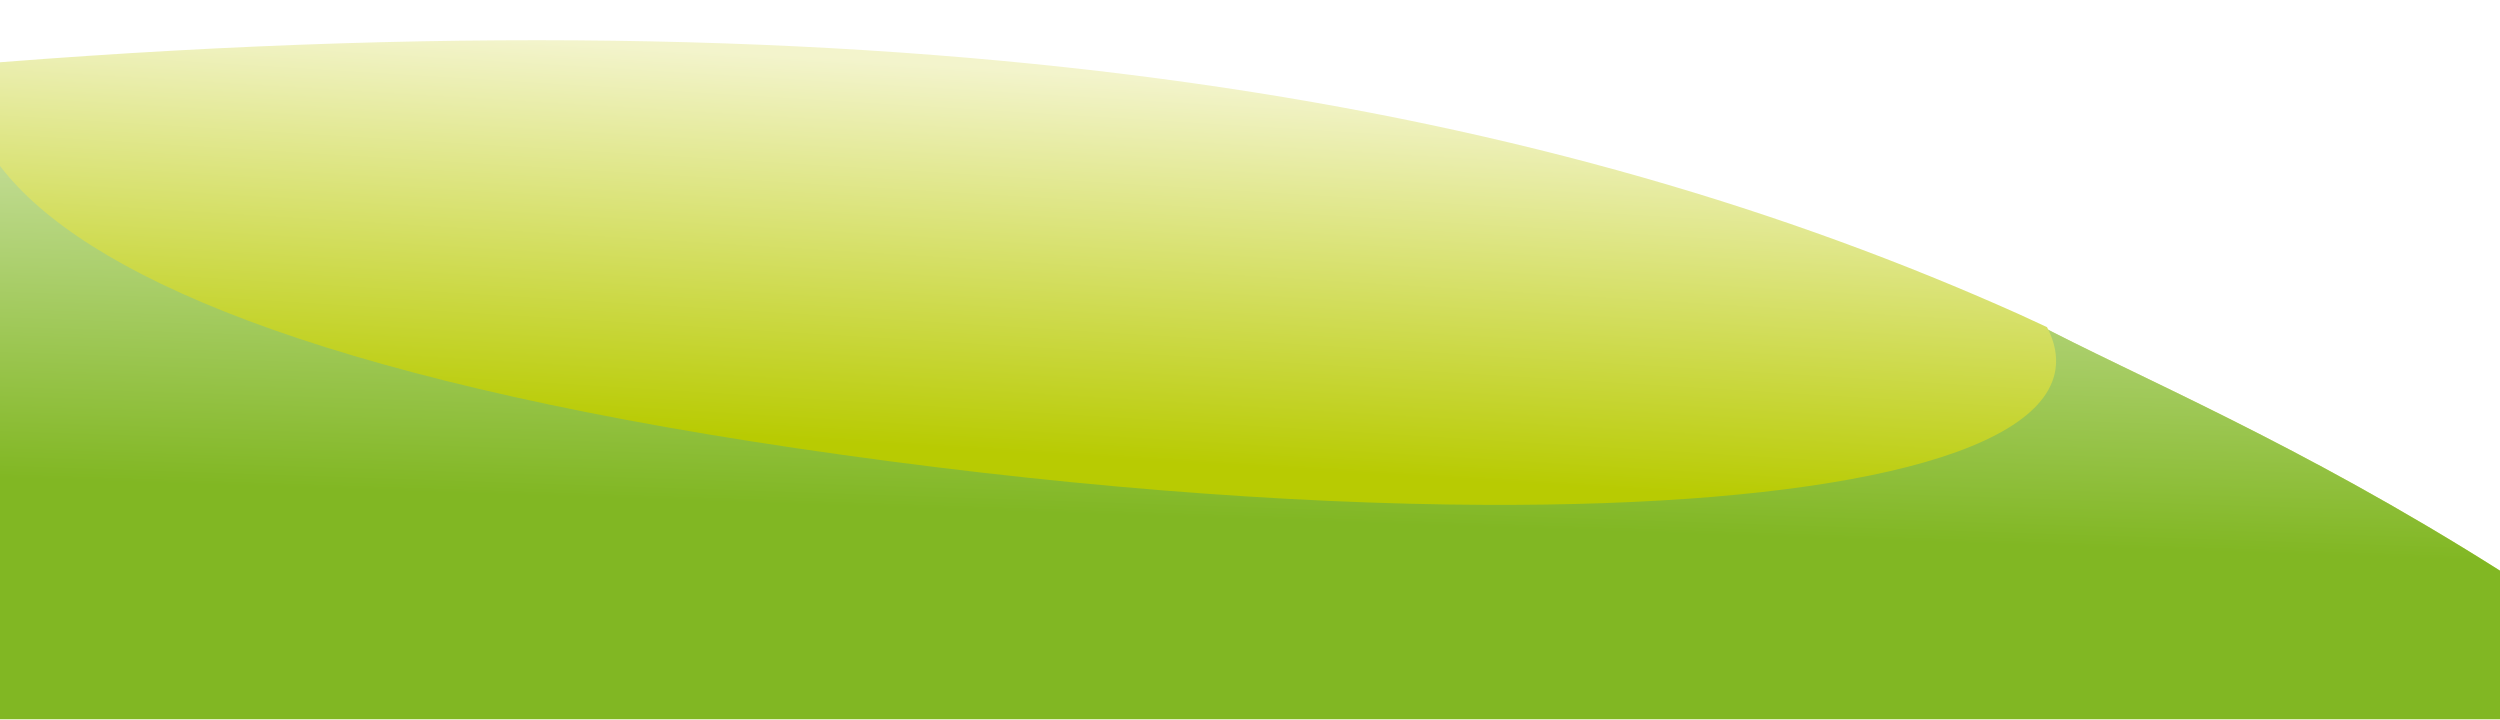
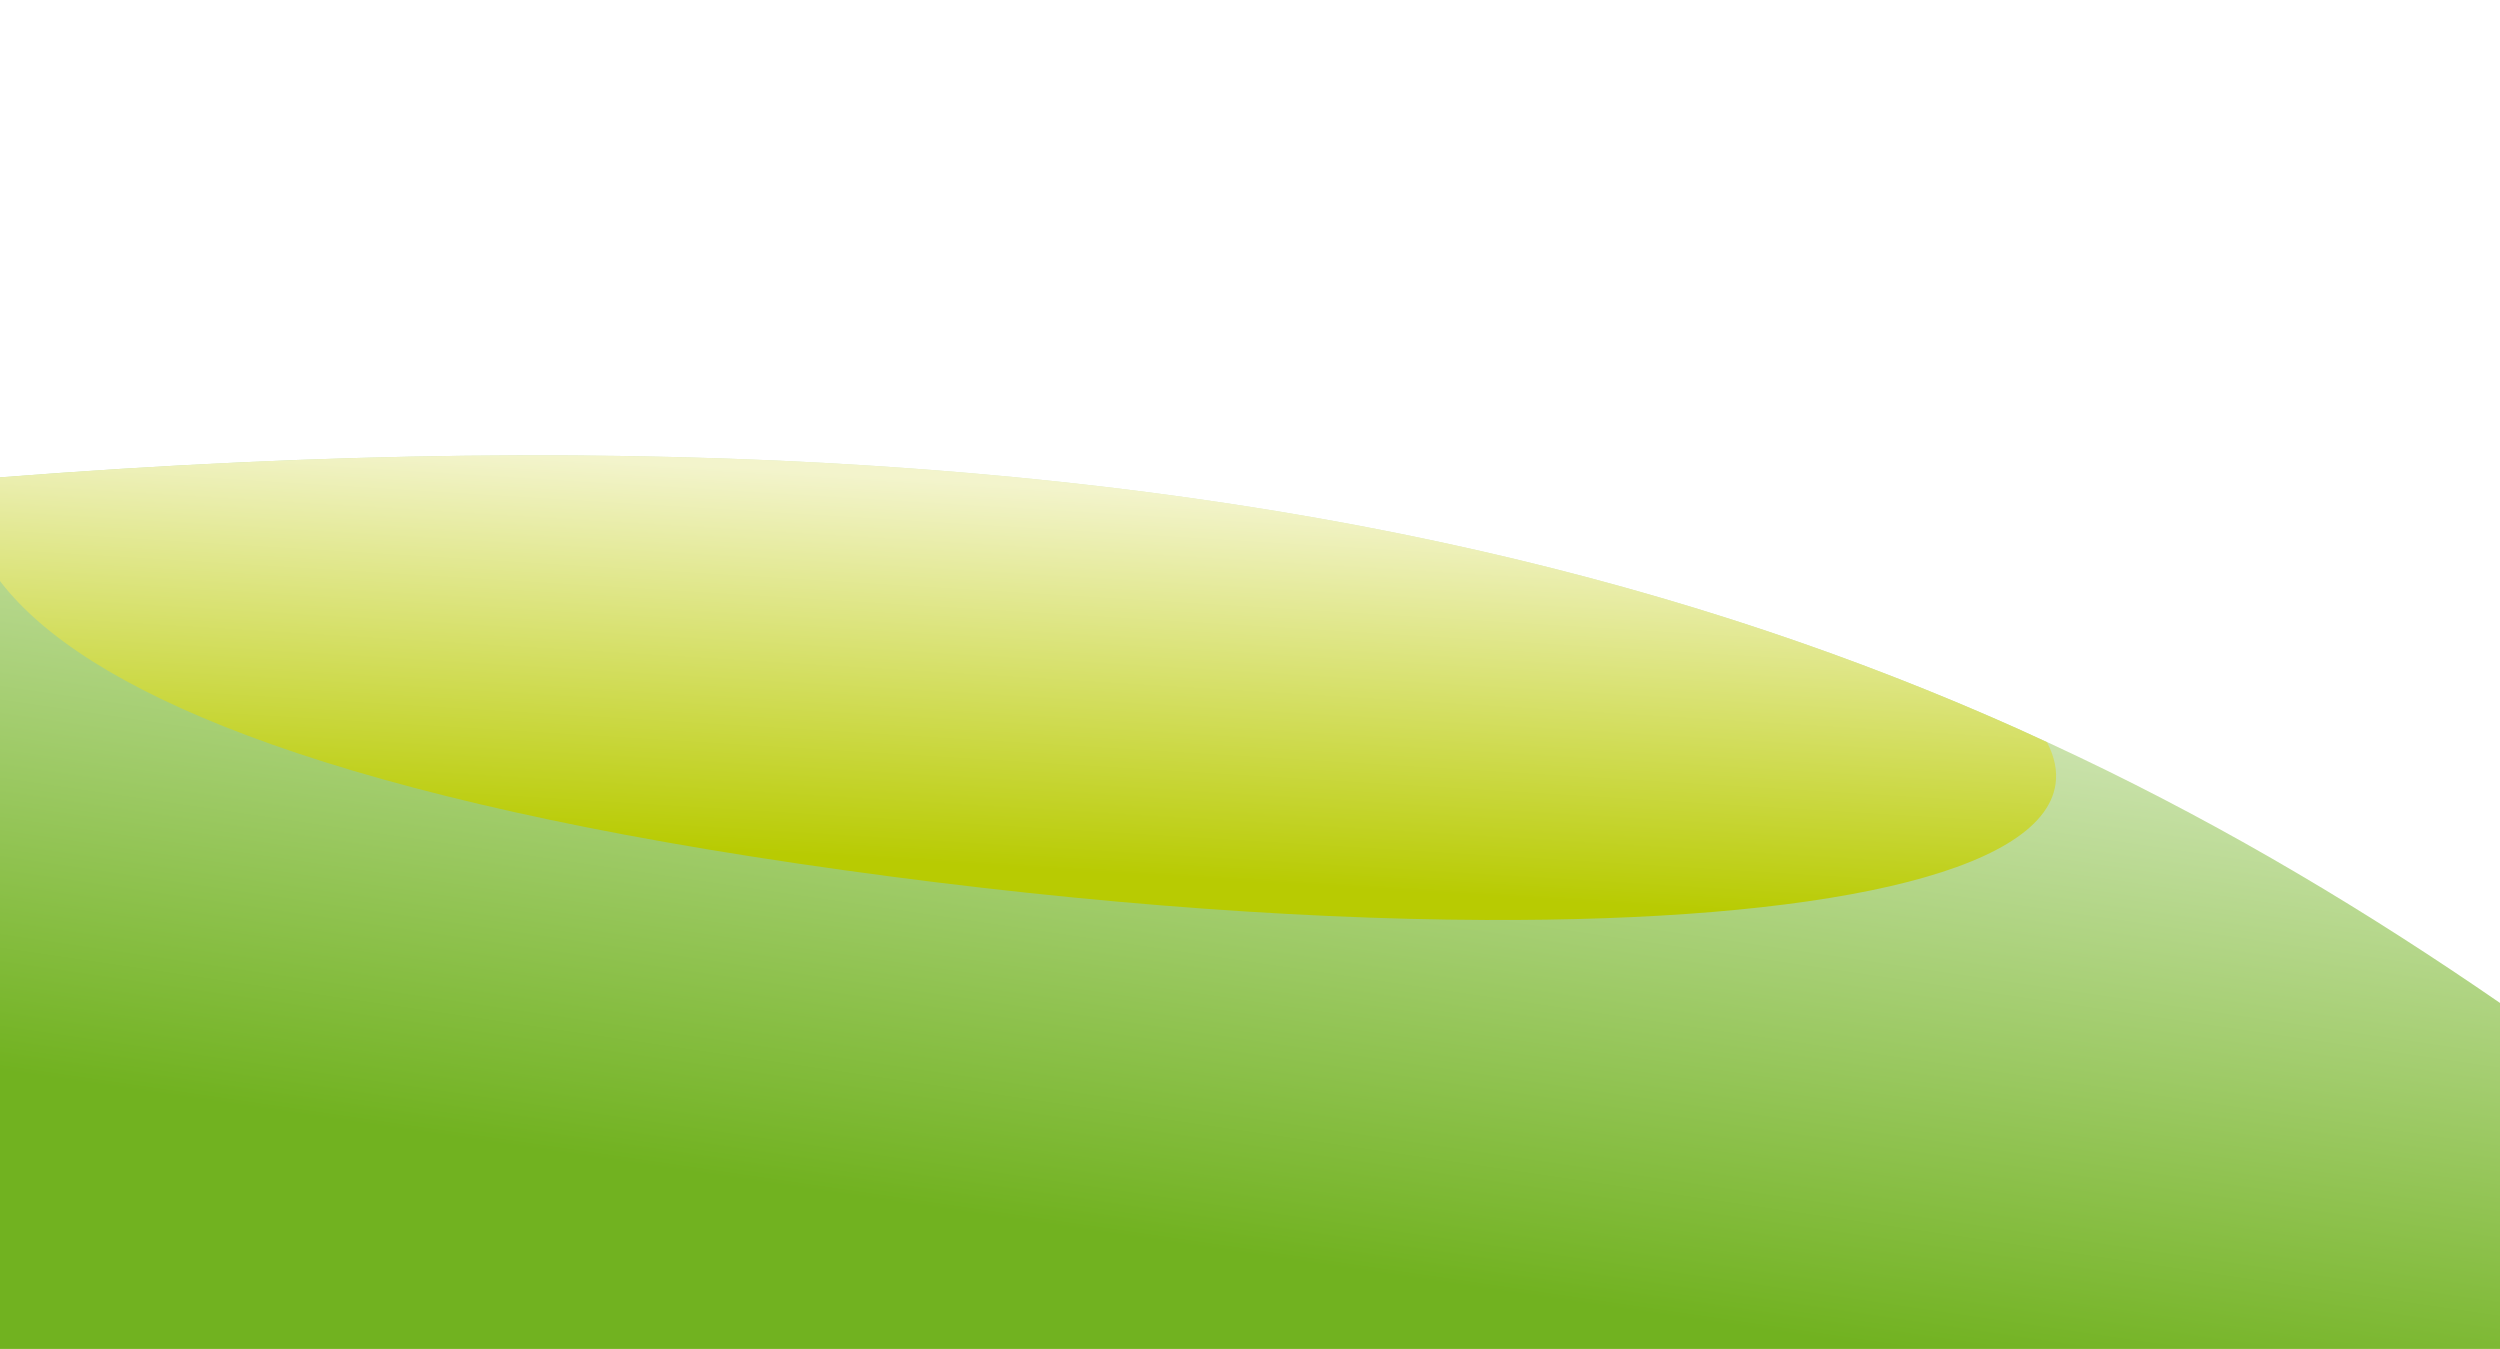
- <svg xmlns="http://www.w3.org/2000/svg" version="1.1" id="Calque_1" x="0px" y="0px" width="1154.59px" height="332.161px" viewBox="0 0 1154.59 332.161" enable-background="new 0 0 1154.59 332.161" xml:space="preserve">
-   <g>
-     <linearGradient id="SVGID_1_" gradientUnits="userSpaceOnUse" x1="537.511" y1="13.805" x2="594.72" y2="422.276">
-       <stop offset="0" style="stop-color:#F3F4CC" />
-       <stop offset="1" style="stop-color:#D3DD79" />
-     </linearGradient>
-     <path fill="url(#SVGID_1_)" d="M0,54.441v277.72h1154.59v-68.606c-93.282-59.047-168.647-90.013-215.795-114.974L456.396,89.715   C316.238,101.87,166.376,99.805,0,54.441z" />
-     <linearGradient id="SVGID_2_" gradientUnits="userSpaceOnUse" x1="585.325" y1="380.021" x2="575.697" y2="90.972" gradientTransform="matrix(1 0 0 -1 0.0376 331.0957)">
-       <stop offset="0" style="stop-color:#FFFFFF" />
-       <stop offset="1" style="stop-color:#81B723" />
-     </linearGradient>
-     <path fill="url(#SVGID_2_)" d="M0,54.441v277.72h1154.59v-68.606c-93.282-59.047-168.647-90.013-215.795-114.974L456.396,89.715   C316.238,101.87,166.376,99.805,0,54.441z" />
-   </g>
-   <linearGradient id="SVGID_3_" gradientUnits="userSpaceOnUse" x1="478.742" y1="298.395" x2="467.973" y2="121.686" gradientTransform="matrix(1 0 0 -1 0.0376 331.0957)">
+ <svg xmlns="http://www.w3.org/2000/svg" version="1.1" id="Calque_1" x="0px" y="0px" width="1154.59px" height="622.981px" viewBox="0 0 1154.59 622.981" enable-background="new 0 0 1154.59 622.981" xml:space="preserve">
+   <linearGradient id="SVGID_1_" gradientUnits="userSpaceOnUse" x1="621.408" y1="341.688" x2="554.412" y2="796.481" gradientTransform="matrix(1 0 0 1 0.0752 -219.9287)">
+     <stop offset="0" style="stop-color:#FFFFFF" />
+     <stop offset="1" style="stop-color:#71B220" />
+   </linearGradient>
+   <path fill="url(#SVGID_1_)" d="M1154.59,463.206v159.775H0V220.465C609.77,172.866,915.93,298.746,1154.59,463.206z" />
+   <linearGradient id="SVGID_2_" gradientUnits="userSpaceOnUse" x1="478.704" y1="444.344" x2="467.935" y2="621.053" gradientTransform="matrix(1 0 0 1 0.0752 -219.9287)">
    <stop offset="0" style="stop-color:#F3F4CC" />
    <stop offset="1" style="stop-color:#B8CB02" />
  </linearGradient>
-   <path fill="url(#SVGID_3_)" d="M685.89,233.161c153.199,0.66,257.29-21.229,263.41-62.609c0.92-6.199-0.392-12.63-3.791-19.22  l-0.17-0.271l-13.391-6.18C719.7,49.941,438.27-5.469,0,28.751v47.851l0.561,0.77c37.949,48.79,143.35,96.48,367.081,129.61  C484.37,224.26,593.969,232.771,685.89,233.161z" />
+   <path fill="url(#SVGID_2_)" d="M685.89,424.875c153.199,0.66,257.29-21.229,263.41-62.609c0.92-6.2-0.393-12.631-3.791-19.221  l-0.17-0.271l-13.392-6.18C719.699,241.656,438.27,186.246,0,220.465v47.851l0.561,0.77c37.949,48.79,143.351,96.48,367.081,129.61  C484.369,415.975,593.969,424.487,685.89,424.875z" />
</svg>
